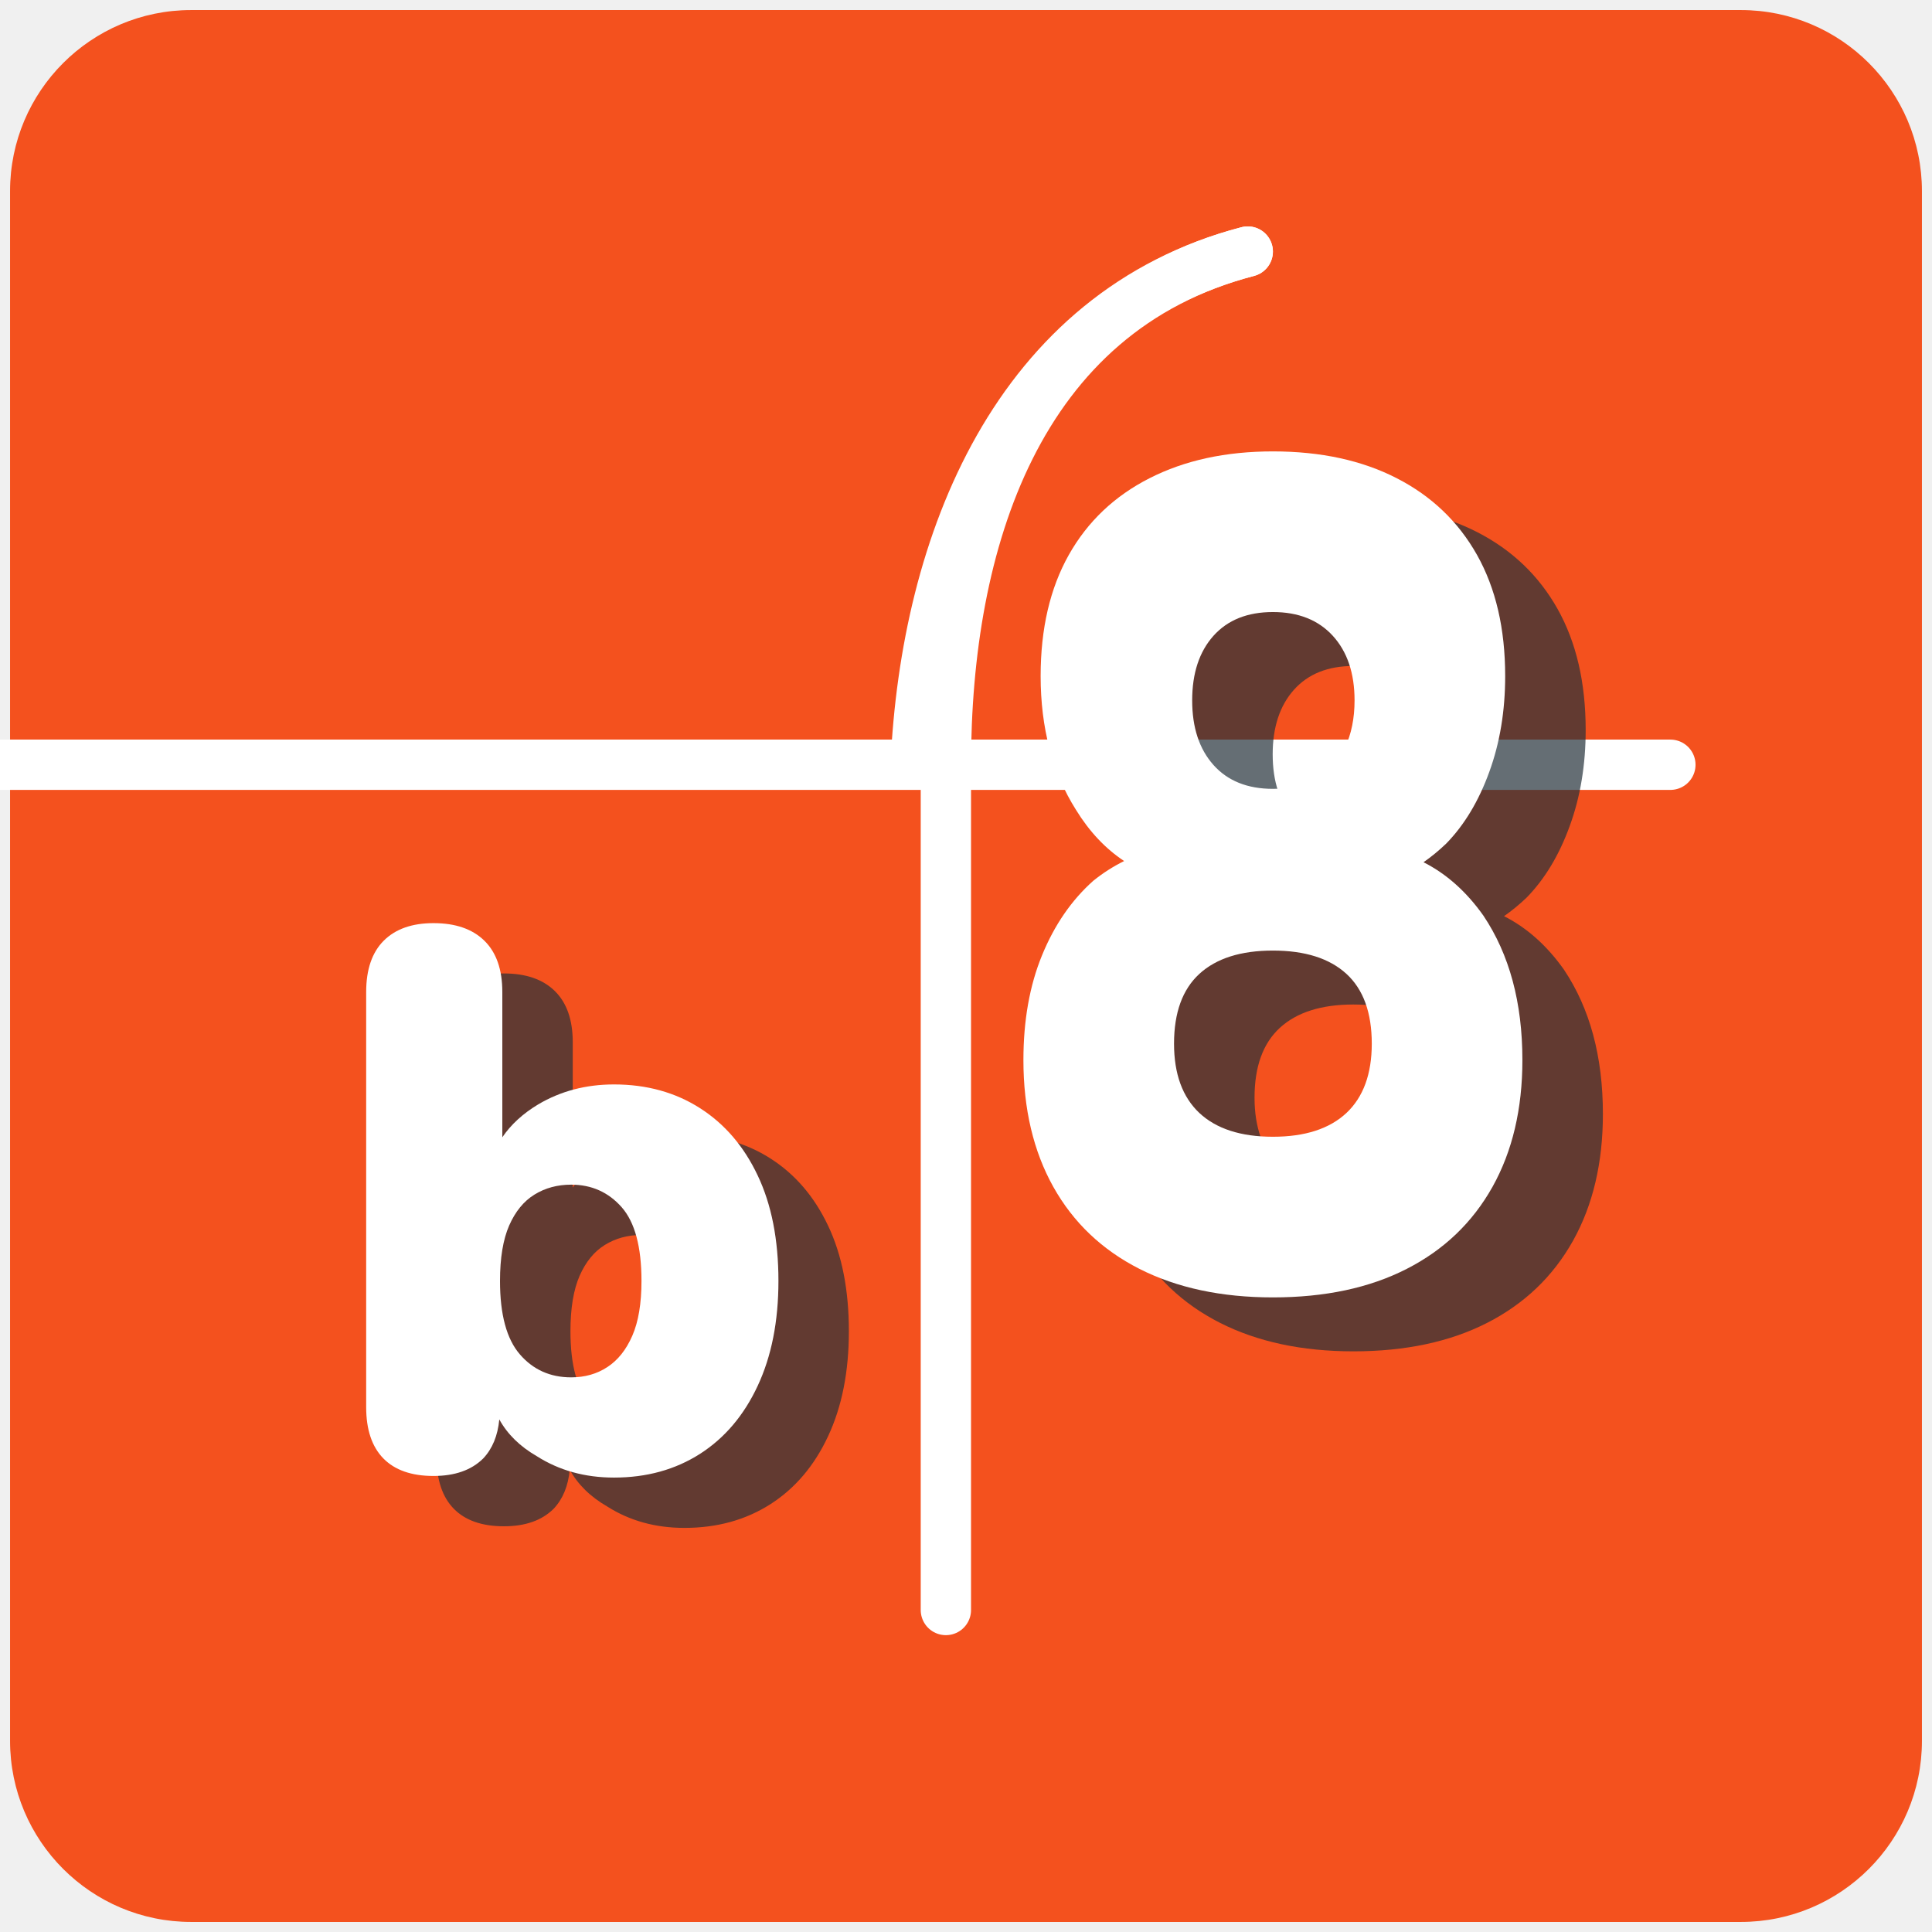
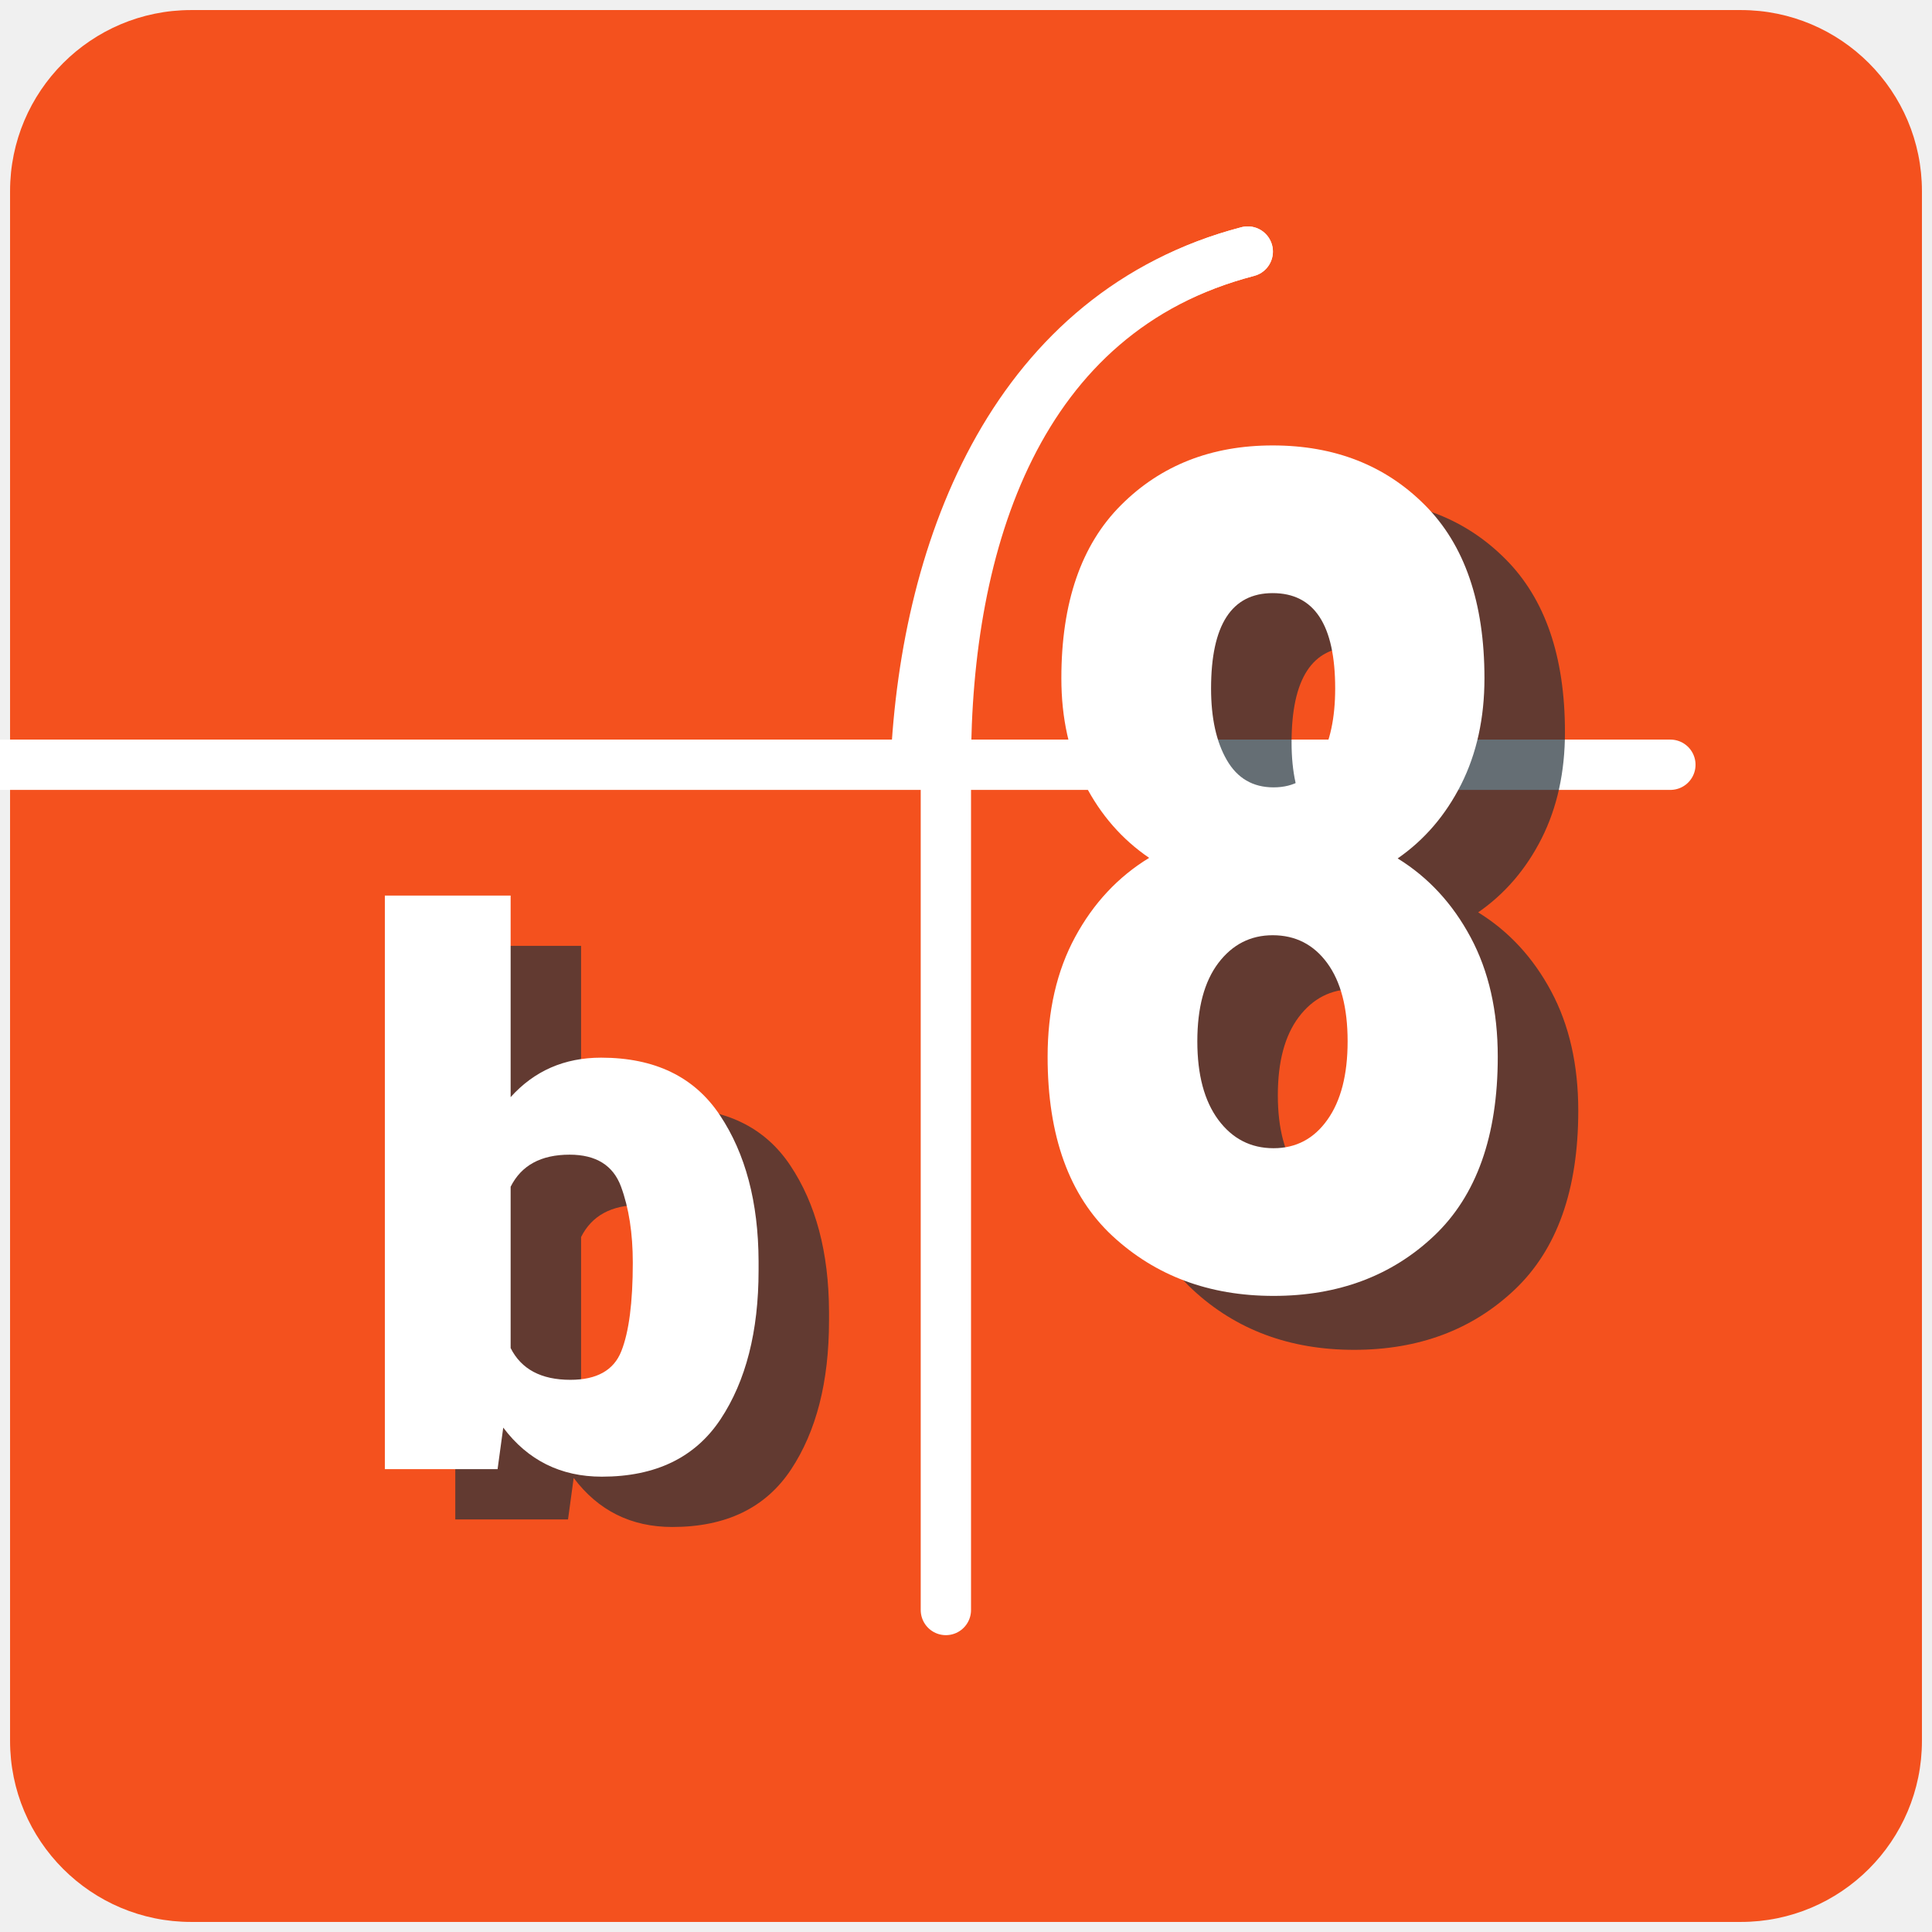
<svg xmlns="http://www.w3.org/2000/svg" viewBox="0 0 192 192" width="192" height="192">
  <rect x="1" y="1" width="190" height="190" rx="18" ry="18" fill="#F4511E" />
  <path d="M0 76 H91 C92 54 101 31 124 25" fill="none" stroke="#ffffff" stroke-width="5" stroke-linecap="round" />
  <path d="M94 160 C94 115 94 82 94 76 C94 54 101 31 124 25" fill="none" stroke="#ffffff" stroke-width="5" stroke-linecap="round" />
  <path d="M94 76 H166" fill="none" stroke="#ffffff" stroke-width="5" stroke-linecap="round" />
-   <path d="M134.50 127.08Q126.17 127.08 120.09 124.68Q114.02 122.28 110.78 117.77Q107.55 113.26 107.55 107.09Q107.55 102.09 109.56 98.27Q111.57 94.44 115.10 91.99Q116.66 91.01 118.43 90.33Q115.39 88.76 113.23 86.02Q109.41 81.31 109.41 74.75Q109.41 68.77 112.45 64.55Q115.49 60.34 121.17 58.09Q126.86 55.83 134.50 55.83Q142.24 55.83 147.88 58.09Q153.51 60.34 156.55 64.55Q159.59 68.77 159.59 74.75Q159.59 79.16 157.87 82.83Q156.16 86.51 153.22 88.86Q152.04 89.74 150.77 90.43Q154.49 91.90 157.24 94.93Q161.45 99.83 161.45 107.09Q161.45 113.26 158.22 117.77Q154.98 122.28 148.95 124.68Q142.93 127.08 134.50 127.08M134.50 113.55Q139.69 113.55 142.44 111.55Q145.18 109.54 145.18 105.71Q145.18 101.79 142.44 99.83Q139.69 97.87 134.50 97.87Q129.31 97.87 126.56 99.83Q123.82 101.79 123.82 105.71Q123.82 109.54 126.56 111.55Q129.31 113.55 134.50 113.55M134.50 84.25Q137.34 84.25 139.30 83.37Q141.26 82.49 142.29 80.77Q143.32 79.06 143.32 76.80Q143.32 73.37 140.97 71.36Q138.62 69.36 134.50 69.36Q130.38 69.36 128.08 71.36Q125.78 73.37 125.78 76.80Q125.78 80.23 128.08 82.24Q130.38 84.25 134.50 84.25" fill="#233039" opacity="0.70" transform="translate(134.5 87) scale(0.92 1.18) translate(-134.5 -87)" />
-   <path d="M126.50 122.08Q118.17 122.08 112.09 119.68Q106.02 117.28 102.78 112.77Q99.55 108.26 99.55 102.09Q99.55 97.09 101.56 93.27Q103.57 89.44 107.10 86.99Q108.66 86.01 110.43 85.33Q107.39 83.76 105.23 81.02Q101.41 76.31 101.41 69.75Q101.41 63.77 104.45 59.55Q107.49 55.34 113.17 53.09Q118.86 50.83 126.50 50.83Q134.24 50.83 139.88 53.09Q145.51 55.34 148.55 59.55Q151.59 63.77 151.59 69.75Q151.59 74.16 149.87 77.83Q148.16 81.51 145.22 83.86Q144.04 84.74 142.77 85.43Q146.49 86.90 149.24 89.93Q153.45 94.83 153.45 102.09Q153.45 108.26 150.22 112.77Q146.98 117.28 140.95 119.68Q134.93 122.08 126.50 122.08M126.50 108.55Q131.69 108.55 134.44 106.55Q137.18 104.54 137.18 100.71Q137.18 96.79 134.44 94.83Q131.69 92.87 126.50 92.87Q121.31 92.87 118.56 94.83Q115.82 96.79 115.82 100.71Q115.82 104.54 118.56 106.55Q121.31 108.55 126.50 108.55M126.50 79.25Q129.34 79.25 131.30 78.37Q133.26 77.49 134.29 75.77Q135.32 74.06 135.32 71.80Q135.32 68.37 132.97 66.36Q130.62 64.36 126.50 64.36Q122.38 64.36 120.08 66.36Q117.78 68.37 117.78 71.80Q117.78 75.23 120.08 77.24Q122.38 79.25 126.50 79.25" fill="#ffffff" transform="translate(126.5 84) scale(0.92 1.18) translate(-126.5 -84)" />
-   <path d="M68.02 151.84Q63.68 151.84 60.34 149.71Q57.83 148.26 56.62 146.06Q56.39 148.49 55.02 149.94Q53.27 151.68 50.08 151.68Q46.81 151.68 45.10 149.94Q43.39 148.19 43.39 144.84L43.39 103.58Q43.39 100.23 45.14 98.48Q46.89 96.74 50.08 96.74Q53.35 96.74 55.13 98.48Q56.92 100.23 56.92 103.58L56.92 118.02Q58.21 116.12 60.49 114.75Q63.84 112.77 68.02 112.77Q72.88 112.77 76.57 115.13Q80.25 117.48 82.30 121.82Q84.36 126.15 84.36 132.30Q84.36 138.31 82.30 142.72Q80.25 147.12 76.57 149.48Q72.88 151.84 68.02 151.84M63.76 141.88Q65.81 141.88 67.37 140.85Q68.93 139.83 69.84 137.74Q70.75 135.65 70.75 132.30Q70.75 127.21 68.78 124.97Q66.80 122.73 63.76 122.73Q61.71 122.73 60.11 123.72Q58.52 124.70 57.60 126.79Q56.69 128.88 56.69 132.30Q56.69 137.32 58.67 139.60Q60.64 141.88 63.76 141.88" fill="#233039" opacity="0.70" />
-   <path d="M61.02 146.84Q56.68 146.84 53.34 144.71Q50.83 143.26 49.62 141.06Q49.39 143.49 48.02 144.94Q46.27 146.68 43.08 146.68Q39.81 146.68 38.10 144.94Q36.39 143.19 36.39 139.84L36.39 98.58Q36.39 95.23 38.14 93.48Q39.89 91.74 43.08 91.74Q46.35 91.74 48.13 93.48Q49.92 95.23 49.92 98.58L49.92 113.02Q51.21 111.12 53.49 109.75Q56.84 107.77 61.02 107.77Q65.88 107.77 69.57 110.13Q73.25 112.48 75.30 116.82Q77.36 121.15 77.36 127.30Q77.36 133.31 75.30 137.72Q73.25 142.12 69.57 144.48Q65.88 146.84 61.02 146.84M56.76 136.88Q58.81 136.88 60.37 135.85Q61.93 134.83 62.84 132.74Q63.75 130.65 63.75 127.30Q63.75 122.21 61.78 119.97Q59.80 117.73 56.76 117.73Q54.71 117.73 53.11 118.72Q51.52 119.70 50.60 121.79Q49.69 123.88 49.69 127.30Q49.69 132.32 51.67 134.60Q53.64 136.88 56.76 136.88" fill="#ffffff" />
+   <text x="134.5" y="126" text-anchor="middle" font-family="Roboto, 'Helvetica Neue', Arial, Helvetica, 'Liberation Sans', 'Nimbus Sans', sans-serif" font-size="98" font-weight="900" fill="#233039" opacity="0.70" transform="translate(134.5 87) scale(0.92 1.18) translate(-134.5 -87)">8</text>
+   <text x="126.5" y="121" text-anchor="middle" font-family="Roboto, 'Helvetica Neue', Arial, Helvetica, 'Liberation Sans', 'Nimbus Sans', sans-serif" font-size="98" font-weight="900" fill="#ffffff" transform="translate(126.5 84) scale(0.92 1.18) translate(-126.5 -84)">8</text>
+   <text x="63" y="151" text-anchor="middle" font-family="Roboto, 'Helvetica Neue', Arial, Helvetica, 'Liberation Sans', 'Nimbus Sans', sans-serif" font-size="76" font-weight="900" fill="#233039" opacity="0.70">b</text>
+   <text x="56" y="146" text-anchor="middle" font-family="Roboto, 'Helvetica Neue', Arial, Helvetica, 'Liberation Sans', 'Nimbus Sans', sans-serif" font-size="76" font-weight="900" fill="#ffffff">b</text>
</svg>
